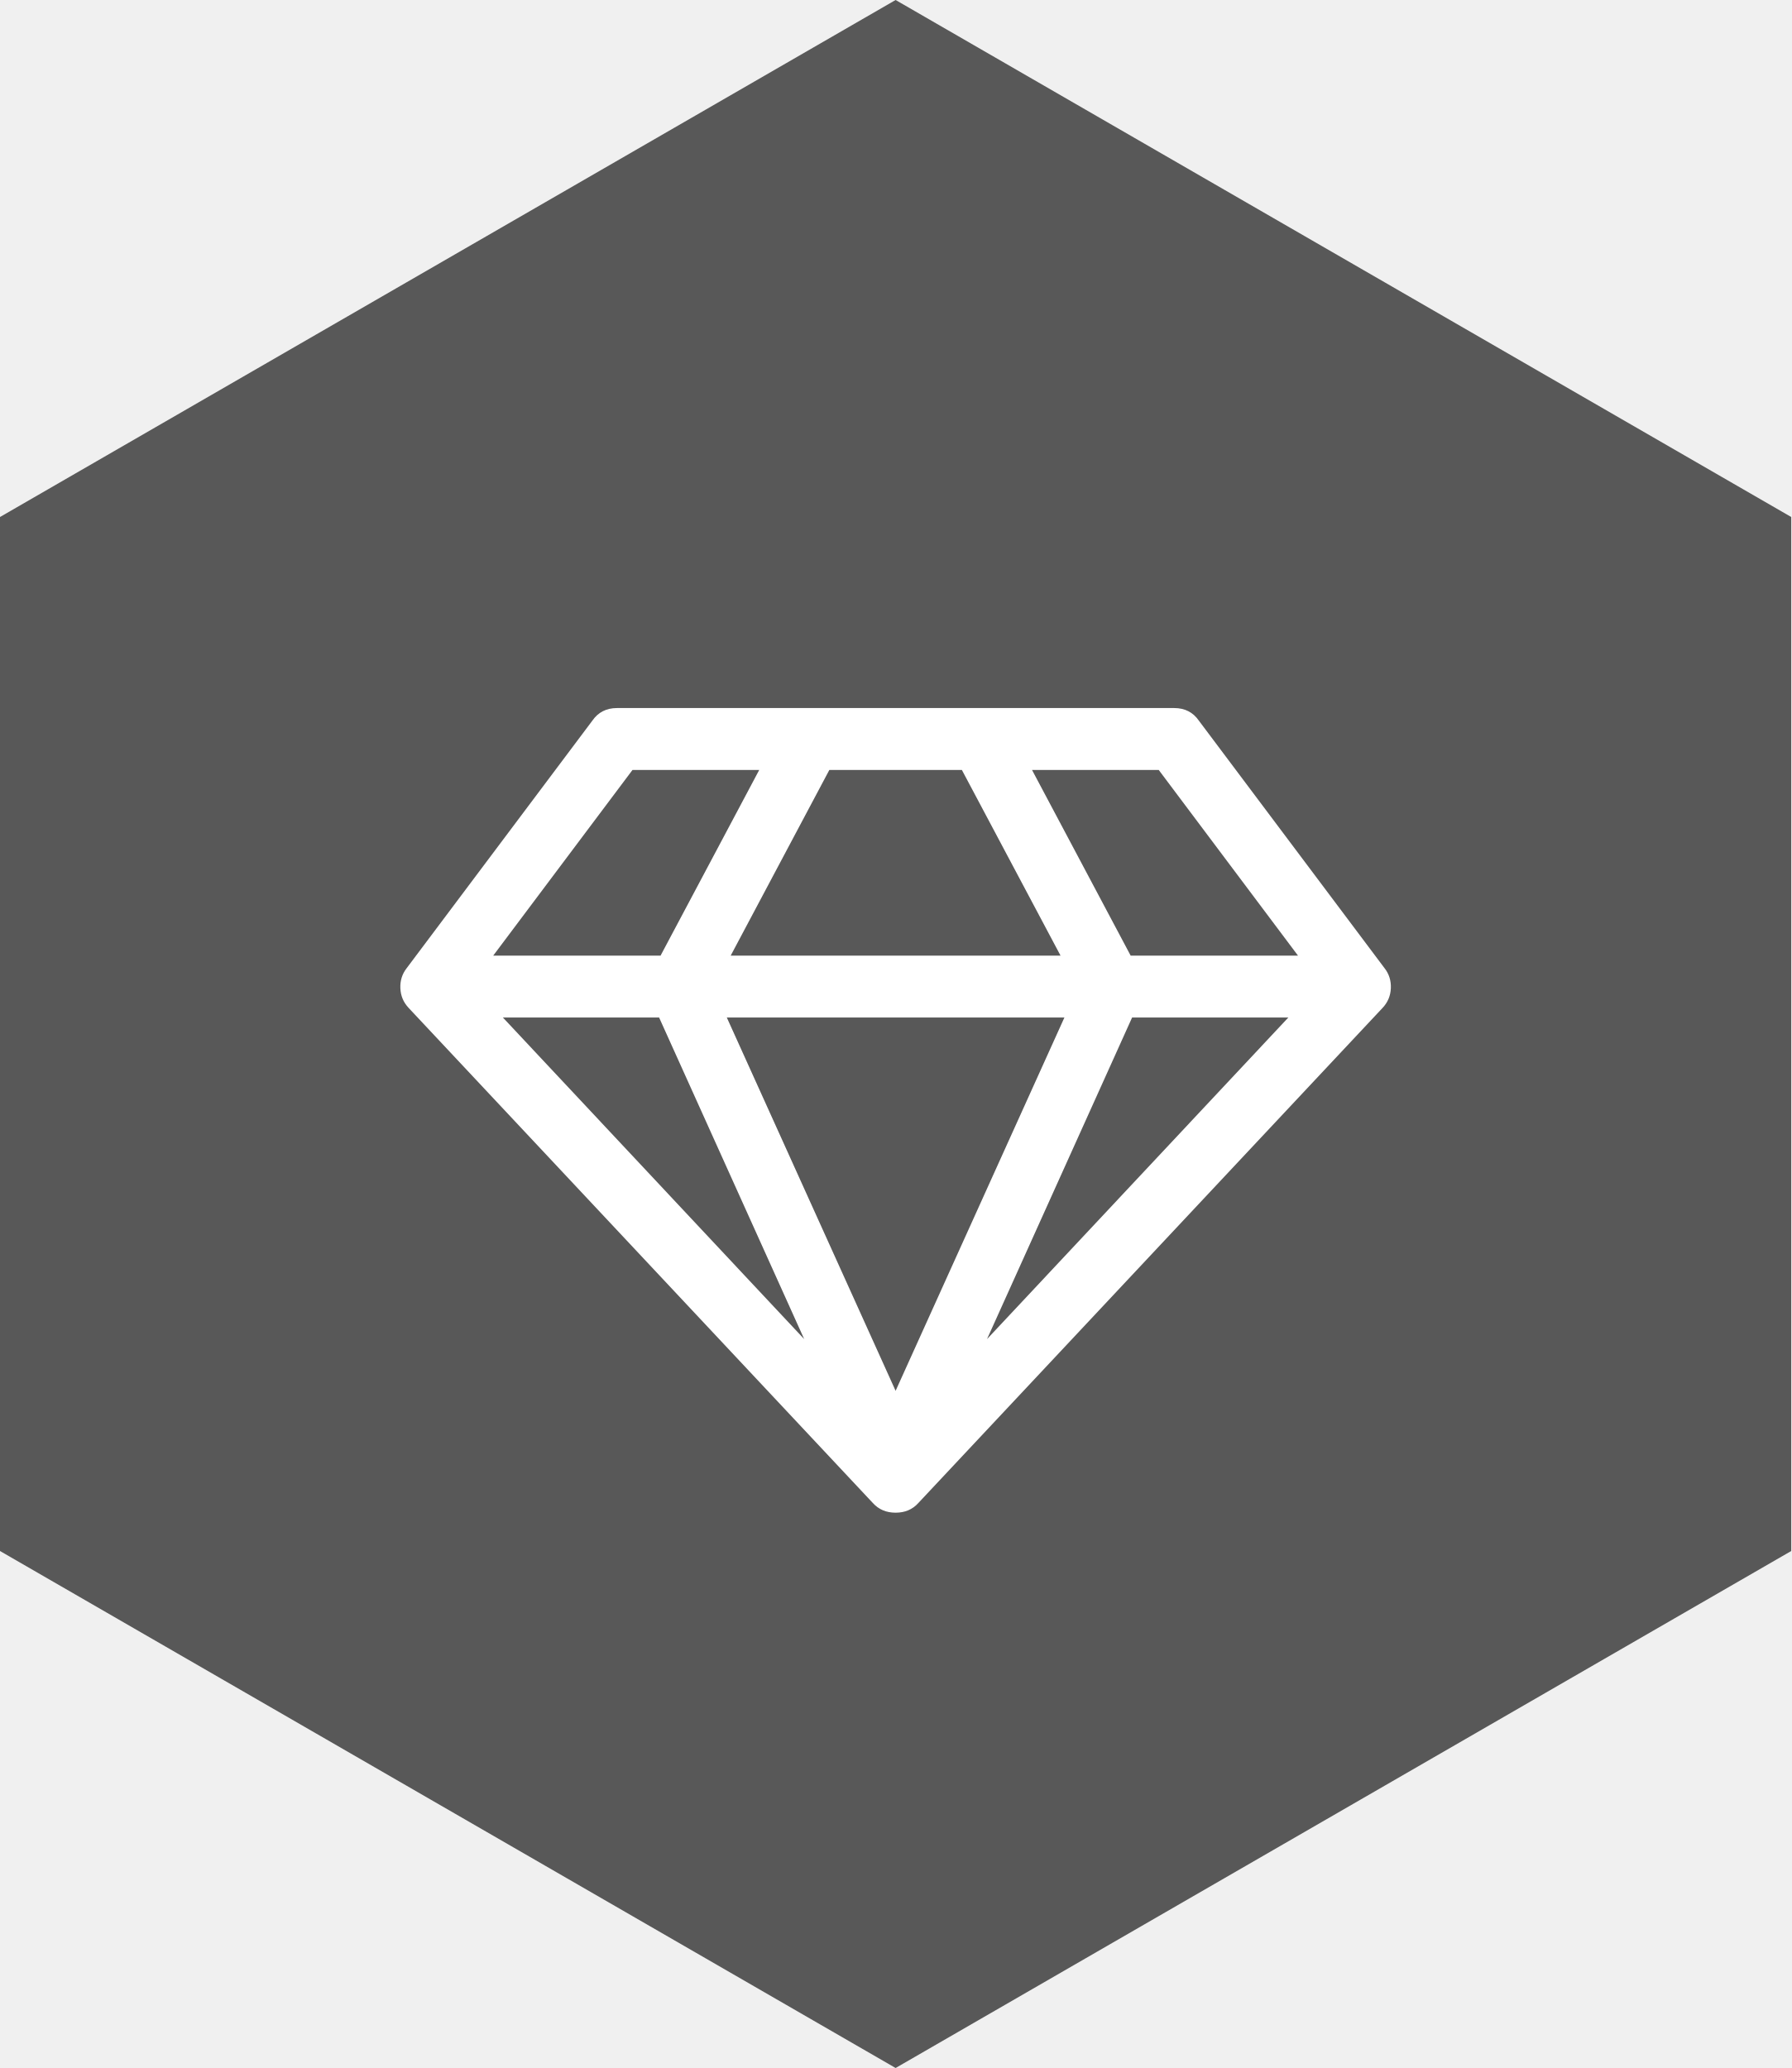
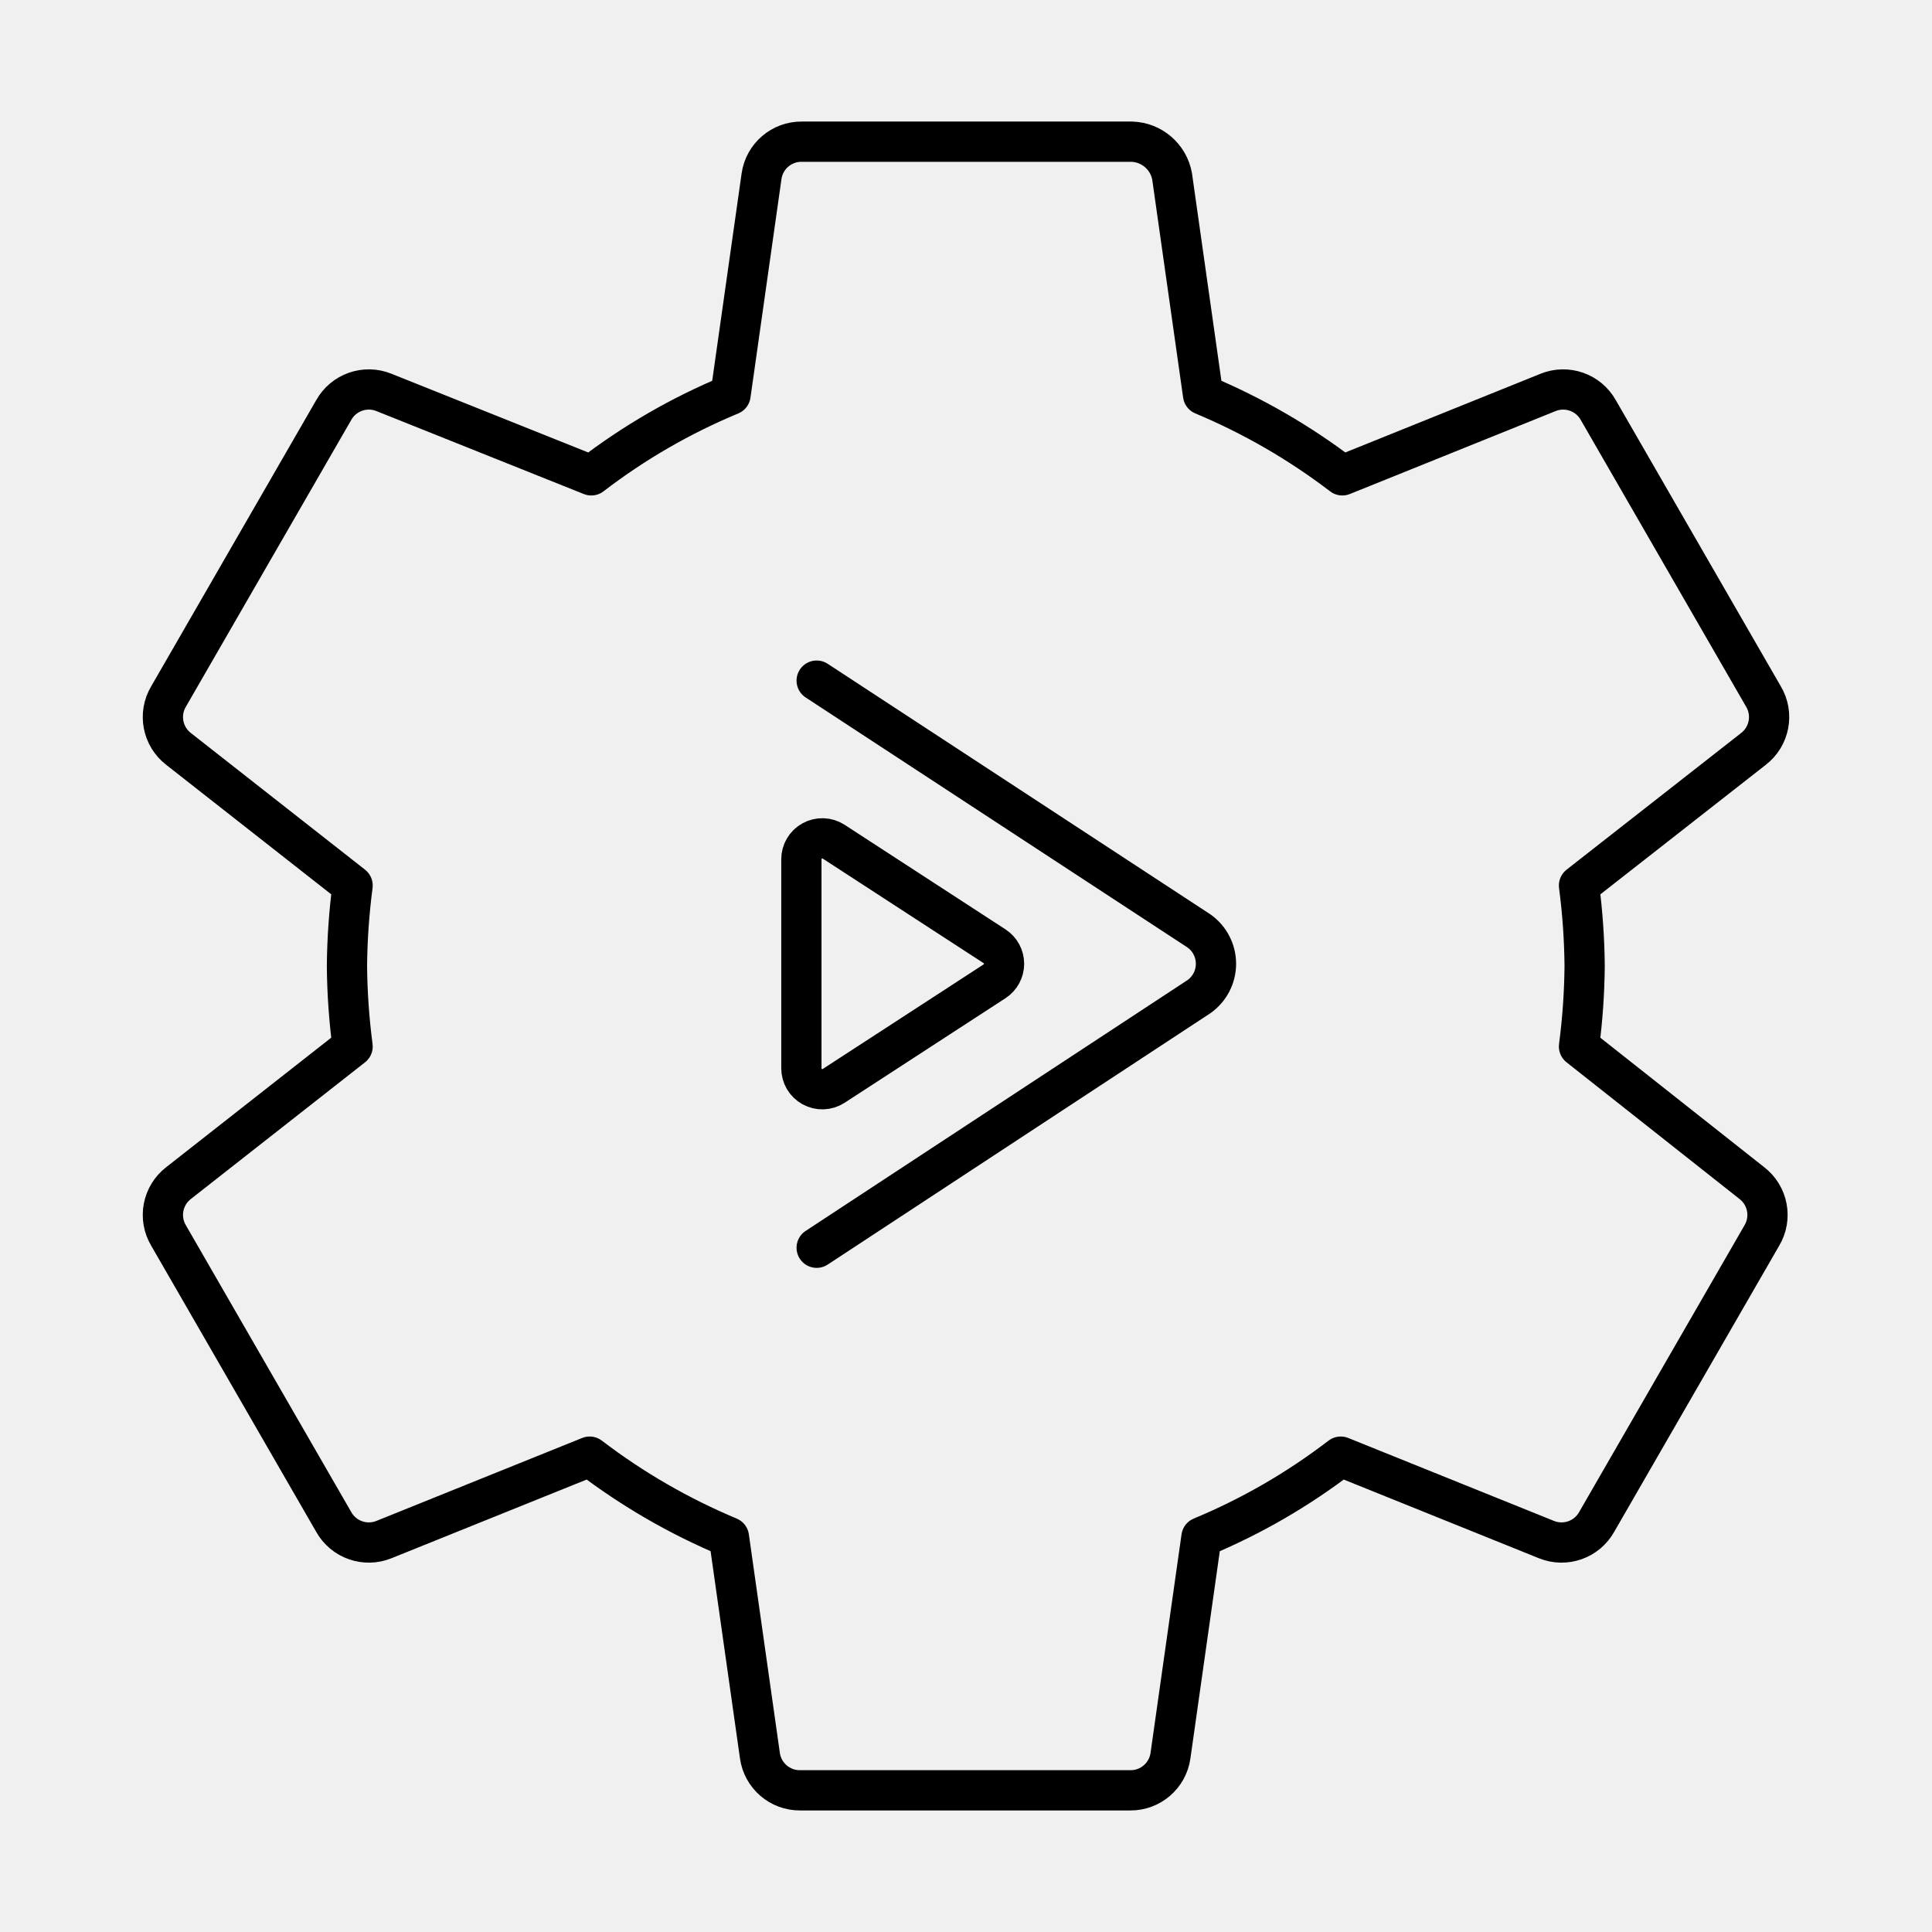
- <svg xmlns="http://www.w3.org/2000/svg" version="1.1" id="Layer_1" x="0px" y="0px" width="149.167px" height="172.243px" viewBox="0 0 149.167 172.243" enable-background="new 0 0 149.167 172.243" xml:space="preserve">
-   <polygon fill="#585858" points="149.167,129.183 74.583,172.243 0,129.183 0,43.061 74.583,0 149.167,43.061 " />
-   <path fill="#FFFFFF" d="M41.88,84.75l25.09,26.783L54.889,84.75H41.88z M74.583,115.841L88.64,84.75H60.527L74.583,115.841z   M55.009,79.594l8.217-15.466H52.673l-11.6,15.466H55.009z M82.196,111.533l25.091-26.783h-13.01L82.196,111.533z M60.849,79.594  h27.469l-8.217-15.466H69.065L60.849,79.594z M94.157,79.594h13.936L96.494,64.128H85.942L94.157,79.594z M99.835,60.02  l15.467,20.621c0.376,0.483,0.55,1.04,0.523,1.671c-0.027,0.632-0.257,1.174-0.686,1.632l-38.664,41.243  c-0.483,0.536-1.113,0.804-1.893,0.804c-0.778,0-1.408-0.268-1.892-0.804L34.026,83.944c-0.429-0.457-0.658-1-0.685-1.632  c-0.027-0.631,0.147-1.188,0.523-1.671L49.331,60.02c0.484-0.699,1.168-1.047,2.054-1.047h46.398  C98.667,58.973,99.353,59.322,99.835,60.02z" />
+ <svg xmlns="http://www.w3.org/2000/svg" width="800px" height="800px" viewBox="0 0 48 48" id="Layer_2" data-name="Layer 2">
+   <defs>
+     <style>.cls-1{fill:none;stroke:#000000;stroke-linecap:round;stroke-linejoin:round;}</style>
+   </defs>
+   <path class="cls-1" d="M39.23,26a16.52,16.52,0,0,0,.14-2,16.52,16.52,0,0,0-.14-2l4.33-3.39a1,1,0,0,0,.25-1.31l-4.1-7.11a1,1,0,0,0-1.25-.44l-5.11,2.06a15.68,15.68,0,0,0-3.46-2l-.77-5.43a1.05,1.05,0,0,0-1-.86h-8.2a1,1,0,0,0-1,.86l-.77,5.43a15.36,15.36,0,0,0-3.46,2L9.54,9.75a1,1,0,0,0-1.25.44L4.19,17.3a1,1,0,0,0,.25,1.31L8.76,22a16.66,16.66,0,0,0-.14,2,16.52,16.52,0,0,0,.14,2L4.44,29.39a1,1,0,0,0-.25,1.31l4.1,7.11a1,1,0,0,0,1.25.44l5.11-2.06a15.68,15.68,0,0,0,3.46,2l.77,5.43a1,1,0,0,0,1,.86h8.2a1,1,0,0,0,1-.86l.77-5.43a15.36,15.36,0,0,0,3.46-2l5.11,2.06a1,1,0,0,0,1.25-.44l4.1-7.11a1,1,0,0,0-.25-1.31ZM19.91,21.35a.52.52,0,0,1,.8-.44l4,2.6a.52.52,0,0,1,0,.87l-4,2.6a.52.52,0,0,1-.8-.44Zm.38-4.44,9.5,6.22a1,1,0,0,1,0,1.63L20.29,31" />
</svg>
